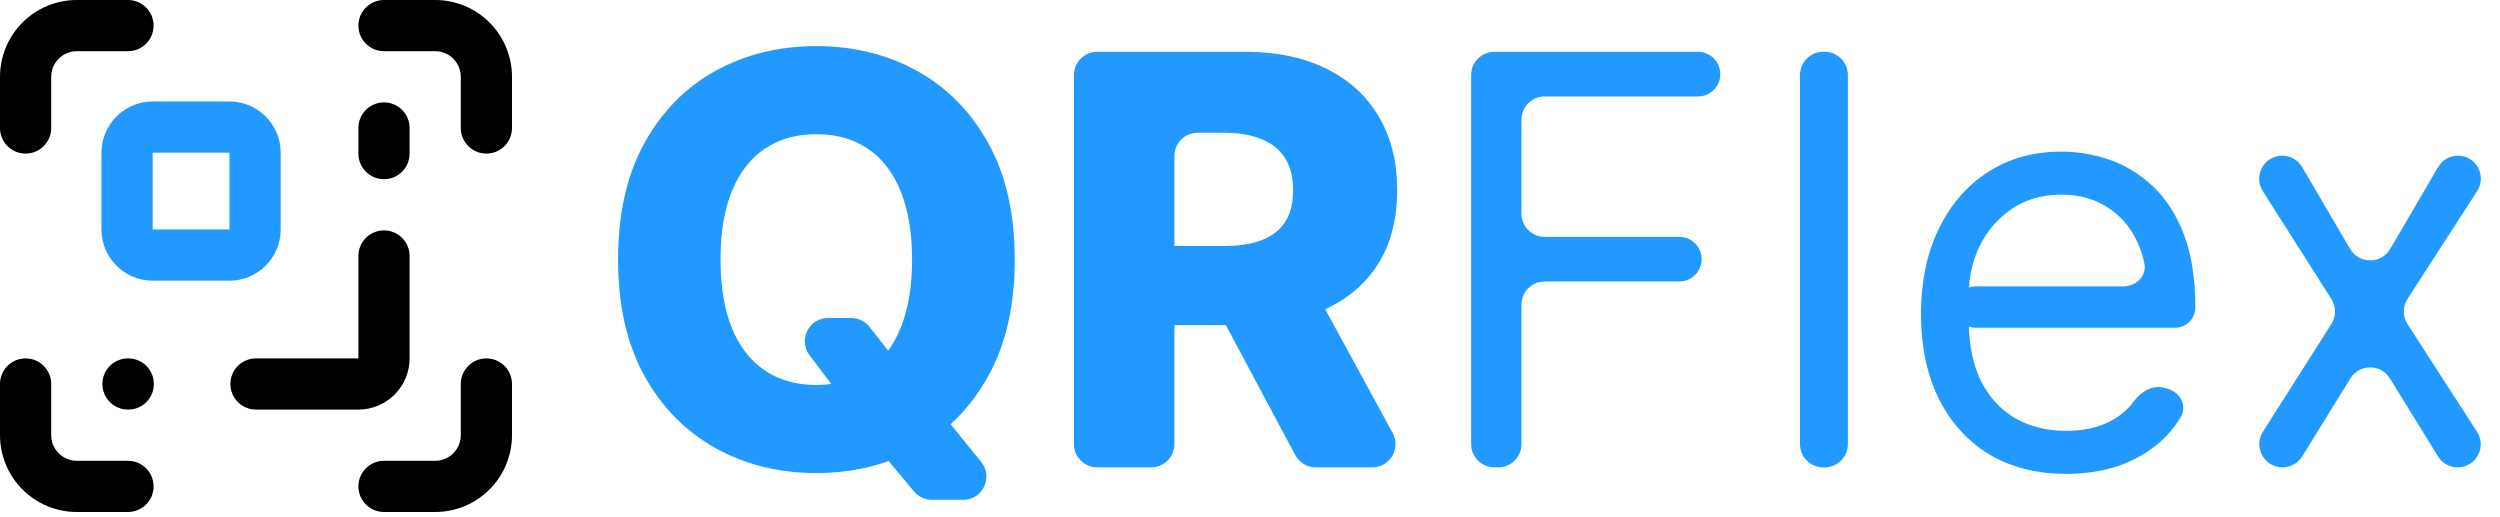
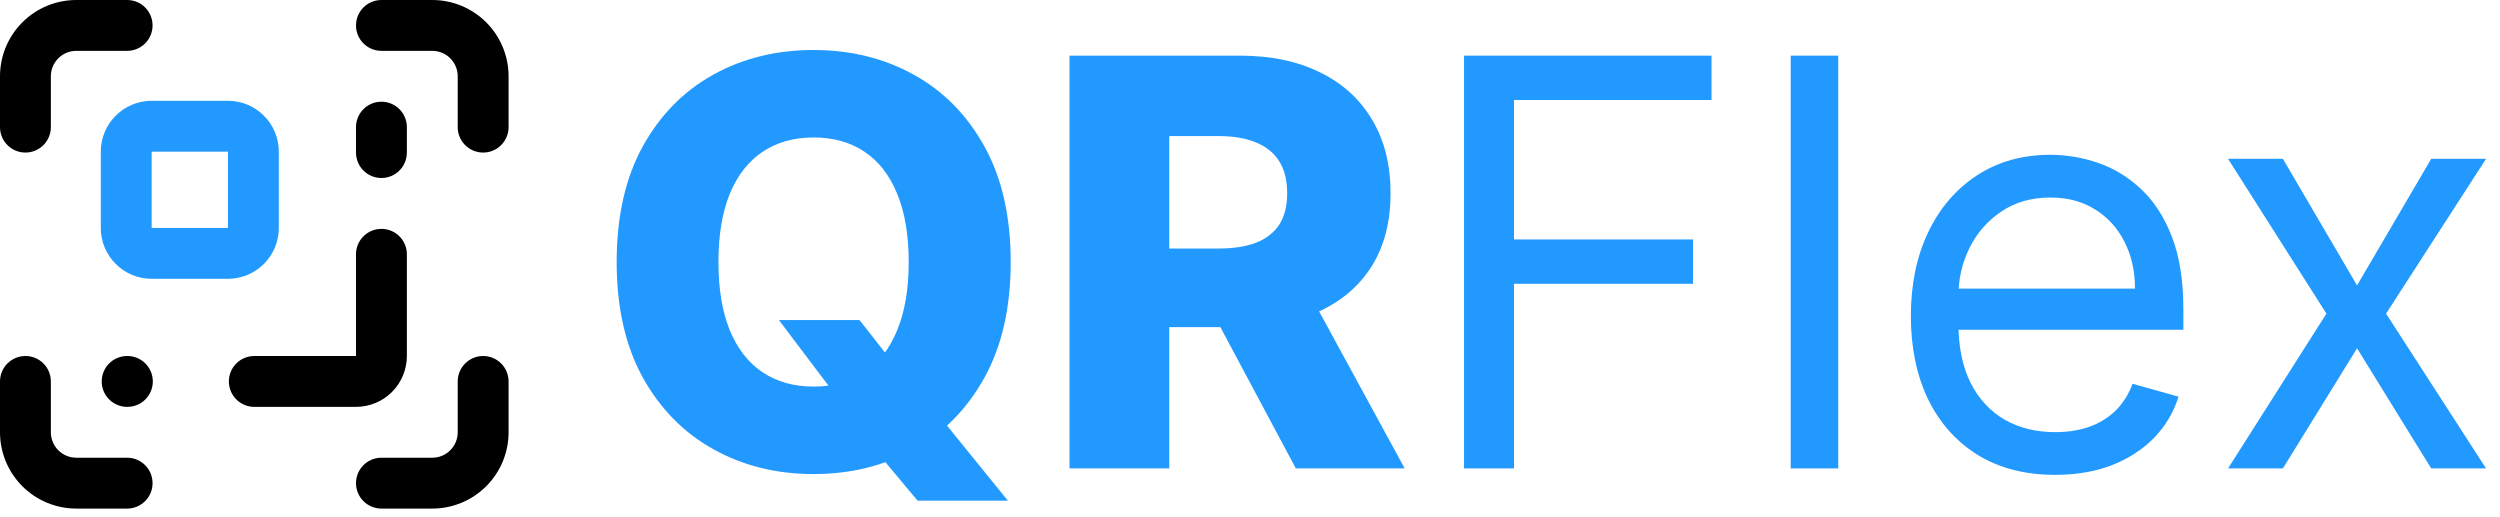
- <svg xmlns="http://www.w3.org/2000/svg" width="271" height="56" viewBox="0 0 271 56" fill="none">
-   <path d="M247.397 16.877C248.284 16.877 249.105 17.348 249.554 18.113L254.752 26.984C255.724 28.643 258.123 28.643 259.095 26.984L264.298 18.105C264.744 17.344 265.559 16.877 266.44 16.877V16.877C268.407 16.877 269.593 19.055 268.526 20.707L260.972 32.404C260.436 33.235 260.436 34.303 260.972 35.134L268.511 46.806C269.584 48.469 268.391 50.661 266.411 50.661V50.661C265.545 50.661 264.74 50.212 264.285 49.475L259.065 41.02C258.081 39.428 255.765 39.428 254.782 41.02L249.567 49.467C249.108 50.209 248.298 50.661 247.426 50.661V50.661C245.442 50.661 244.239 48.471 245.303 46.796L252.723 35.119C253.246 34.295 253.246 33.243 252.723 32.419L245.287 20.717C244.23 19.053 245.425 16.877 247.397 16.877V16.877Z" fill="#2199FF" />
-   <path d="M223.981 51.365C220.726 51.365 217.918 50.646 215.557 49.209C213.211 47.758 211.4 45.734 210.124 43.139C208.863 40.529 208.233 37.493 208.233 34.033C208.233 30.572 208.863 27.523 210.124 24.883C211.4 22.229 213.174 20.162 215.447 18.681C217.735 17.185 220.403 16.437 223.453 16.437C225.213 16.437 226.95 16.73 228.666 17.317C230.381 17.904 231.943 18.857 233.351 20.176C234.758 21.481 235.88 23.212 236.716 25.367C237.552 27.523 237.97 30.177 237.97 33.329V33.329C237.97 34.544 236.985 35.529 235.77 35.529H214.171C212.932 35.529 211.928 34.524 211.928 33.285V33.285C211.928 32.046 212.932 31.042 214.171 31.042H230.174C231.564 31.042 232.727 29.903 232.449 28.541C232.259 27.614 231.959 26.746 231.547 25.939C230.799 24.443 229.729 23.263 228.336 22.398C226.958 21.533 225.33 21.1 223.453 21.1C221.386 21.1 219.597 21.613 218.086 22.64C216.591 23.651 215.44 24.971 214.633 26.599C213.827 28.226 213.424 29.971 213.424 31.833V34.825C213.424 37.376 213.864 39.539 214.743 41.313C215.638 43.073 216.877 44.414 218.46 45.338C220.044 46.247 221.884 46.702 223.981 46.702C225.345 46.702 226.576 46.511 227.676 46.13C228.791 45.734 229.751 45.148 230.557 44.37C230.843 44.09 231.106 43.786 231.345 43.457C232.116 42.402 233.394 41.694 234.652 42.048L234.952 42.132C236.316 42.515 237.12 43.971 236.402 45.192C235.954 45.954 235.414 46.662 234.78 47.318C233.534 48.593 231.994 49.59 230.162 50.309C228.329 51.013 226.268 51.365 223.981 51.365Z" fill="#2199FF" />
-   <path d="M197.793 5.616C199.183 5.616 200.309 6.743 200.309 8.133V48.144C200.309 49.534 199.183 50.661 197.793 50.661H197.635C196.245 50.661 195.119 49.534 195.119 48.144V8.133C195.119 6.743 196.245 5.616 197.635 5.616H197.793Z" fill="#2199FF" />
-   <path d="M161.988 50.661C160.598 50.661 159.471 49.534 159.471 48.144V8.133C159.471 6.743 160.598 5.616 161.988 5.616H184.061C185.397 5.616 186.48 6.699 186.48 8.035V8.035C186.48 9.371 185.397 10.455 184.061 10.455H167.442C166.052 10.455 164.926 11.581 164.926 12.971V23.158C164.926 24.548 166.052 25.675 167.442 25.675H182.037C183.374 25.675 184.457 26.758 184.457 28.094V28.094C184.457 29.43 183.374 30.514 182.037 30.514H167.442C166.052 30.514 164.926 31.64 164.926 33.031V48.144C164.926 49.534 163.799 50.661 162.409 50.661H161.988Z" fill="#2199FF" />
-   <path d="M118.933 50.661C117.543 50.661 116.416 49.534 116.416 48.144V8.133C116.416 6.743 117.543 5.616 118.933 5.616H135.024C138.396 5.616 141.307 6.224 143.756 7.441C146.219 8.644 148.118 10.374 149.452 12.632C150.787 14.876 151.454 17.537 151.454 20.616C151.454 23.739 150.772 26.393 149.408 28.578C148.045 30.748 146.109 32.405 143.602 33.549C141.094 34.678 138.125 35.243 134.694 35.243H125.444C124.054 35.243 122.927 34.116 122.927 32.726V29.181C122.927 27.791 124.054 26.665 125.444 26.665H132.67C134.313 26.665 135.684 26.452 136.783 26.027C137.898 25.587 138.741 24.927 139.313 24.047C139.885 23.153 140.171 22.009 140.171 20.616C140.171 19.223 139.885 18.072 139.313 17.163C138.741 16.239 137.898 15.55 136.783 15.095C135.669 14.626 134.298 14.392 132.67 14.392H129.82C128.431 14.392 127.304 15.518 127.304 16.908V48.144C127.304 49.534 126.177 50.661 124.787 50.661H118.933ZM140.281 30.074C141.203 30.074 142.051 30.577 142.491 31.386L150.966 46.94C151.88 48.617 150.666 50.661 148.756 50.661H142.625C141.696 50.661 140.843 50.149 140.405 49.33L132.097 33.776C131.201 32.1 132.416 30.074 134.317 30.074H140.281Z" fill="#2199FF" />
-   <path d="M87.754 38.507C86.501 36.849 87.683 34.473 89.761 34.473H92.278C93.052 34.473 93.782 34.828 94.259 35.437L97.243 39.246L102.147 44.876L106.365 50.078C107.699 51.723 106.529 54.18 104.411 54.18H101.014C100.269 54.18 99.562 53.849 99.084 53.278L94.559 47.867L91.436 43.381L87.754 38.507ZM109.999 28.138C109.999 33.094 109.046 37.295 107.14 40.741C105.234 44.187 102.653 46.804 99.398 48.593C96.157 50.382 92.521 51.277 88.489 51.277C84.442 51.277 80.798 50.375 77.557 48.571C74.317 46.768 71.743 44.15 69.837 40.719C67.946 37.273 67 33.08 67 28.138C67 23.182 67.946 18.981 69.837 15.535C71.743 12.09 74.317 9.472 77.557 7.683C80.798 5.894 84.442 5 88.489 5C92.521 5 96.157 5.894 99.398 7.683C102.653 9.472 105.234 12.09 107.14 15.535C109.046 18.981 109.999 23.182 109.999 28.138ZM98.87 28.138C98.87 25.206 98.452 22.728 97.617 20.704C96.795 18.681 95.608 17.148 94.053 16.107C92.514 15.066 90.659 14.546 88.489 14.546C86.333 14.546 84.478 15.066 82.924 16.107C81.37 17.148 80.175 18.681 79.339 20.704C78.518 22.728 78.107 25.206 78.107 28.138C78.107 31.071 78.518 33.549 79.339 35.572C80.175 37.596 81.37 39.128 82.924 40.169C84.478 41.211 86.333 41.731 88.489 41.731C90.659 41.731 92.514 41.211 94.053 40.169C95.608 39.128 96.795 37.596 97.617 35.572C98.452 33.549 98.87 31.071 98.87 28.138Z" fill="#2199FF" />
-   <path d="M38.85 38.85V27.75C38.85 26.217 40.092 24.975 41.625 24.975C43.158 24.975 44.4 26.217 44.4 27.75V38.85C44.4 40.322 43.815 41.733 42.774 42.774C41.733 43.815 40.322 44.4 38.85 44.4H27.75C26.217 44.4 24.975 43.158 24.975 41.625C24.975 40.092 26.217 38.85 27.75 38.85H38.85Z" fill="black" />
-   <path d="M49.95 13.875V8.325C49.95 7.589 49.657 6.883 49.137 6.363C48.681 5.907 48.084 5.627 47.449 5.564L47.175 5.55H41.625C40.092 5.55 38.85 4.308 38.85 2.775C38.85 1.242 40.092 0 41.625 0H47.175C49.383 0 51.5 0.878 53.061 2.439C54.622 4 55.5 6.117 55.5 8.325V13.875C55.5 15.408 54.258 16.65 52.725 16.65C51.192 16.65 49.95 15.408 49.95 13.875Z" fill="black" />
-   <path d="M38.85 16.65V13.875C38.85 12.342 40.092 11.1 41.625 11.1C43.158 11.1 44.4 12.342 44.4 13.875V16.65C44.4 18.183 43.158 19.425 41.625 19.425C40.092 19.425 38.85 18.183 38.85 16.65Z" fill="black" />
-   <path d="M49.95 47.175V41.625C49.95 40.092 51.192 38.85 52.725 38.85C54.258 38.85 55.5 40.092 55.5 41.625V47.175C55.5 49.383 54.622 51.5 53.061 53.061C51.5 54.622 49.383 55.5 47.175 55.5H41.625C40.092 55.5 38.85 54.258 38.85 52.725C38.85 51.192 40.092 49.95 41.625 49.95H47.175C47.911 49.95 48.617 49.657 49.137 49.137C49.657 48.617 49.95 47.911 49.95 47.175Z" fill="black" />
-   <path d="M0 13.875V8.325C0 6.117 0.878 4 2.439 2.439C4 0.878 6.117 0 8.325 0H13.875C15.408 0 16.65 1.242 16.65 2.775C16.65 4.308 15.408 5.55 13.875 5.55H8.325C7.589 5.55 6.883 5.843 6.363 6.363C5.843 6.883 5.55 7.589 5.55 8.325V13.875C5.55 15.408 4.308 16.65 2.775 16.65C1.242 16.65 0 15.408 0 13.875Z" fill="black" />
-   <path d="M13.902 38.85C15.435 38.85 16.677 40.092 16.677 41.625C16.677 43.158 15.435 44.4 13.902 44.4H13.875C12.342 44.4 11.1 43.158 11.1 41.625C11.1 40.092 12.342 38.85 13.875 38.85H13.902Z" fill="black" />
-   <path d="M0 47.175V41.625C0 40.092 1.242 38.85 2.775 38.85C4.308 38.85 5.55 40.092 5.55 41.625V47.175L5.564 47.449C5.627 48.084 5.907 48.681 6.363 49.137C6.883 49.657 7.589 49.95 8.325 49.95H13.875C15.408 49.95 16.65 51.192 16.65 52.725C16.65 54.258 15.408 55.5 13.875 55.5H8.325C6.117 55.5 4 54.622 2.439 53.061C0.878 51.5 0 49.383 0 47.175Z" fill="black" />
-   <path d="M16.55 16.55V24.875H24.875V16.55H16.55ZM30.425 24.875C30.425 27.94 27.94 30.425 24.875 30.425H16.55C13.485 30.425 11 27.94 11 24.875V16.55C11 13.485 13.485 11 16.55 11H24.875C27.94 11 30.425 13.485 30.425 16.55V24.875Z" fill="#2199FF" />
+ <svg xmlns="http://www.w3.org/2000/svg" width="150" height="31" viewBox="0 0 150 31" fill="none">
+   <path d="M136.973 9.53L141.423 17.125L145.873 9.53H149.162L143.164 18.818L149.162 28.105H145.873L141.423 20.898L136.973 28.105H133.683L139.585 18.818L133.683 9.53H136.973Z" fill="#2199FF" />
+   <path d="M123.311 28.492C121.521 28.492 119.977 28.097 118.679 27.307C117.389 26.509 116.393 25.396 115.692 23.969C114.999 22.534 114.652 20.865 114.652 18.963C114.652 17.06 114.999 15.383 115.692 13.932C116.393 12.473 117.369 11.336 118.619 10.522C119.876 9.7 121.343 9.288 123.02 9.288C123.988 9.288 124.943 9.45 125.886 9.772C126.83 10.095 127.688 10.619 128.462 11.344C129.236 12.062 129.853 13.013 130.312 14.198C130.772 15.383 131.002 16.842 131.002 18.576V19.785H116.684V17.318H128.099C128.099 16.27 127.89 15.335 127.471 14.512C127.059 13.69 126.471 13.041 125.705 12.566C124.947 12.09 124.052 11.852 123.02 11.852C121.884 11.852 120.9 12.134 120.07 12.699C119.247 13.255 118.614 13.98 118.171 14.875C117.728 15.77 117.506 16.73 117.506 17.753V19.398C117.506 20.801 117.748 21.99 118.232 22.965C118.723 23.933 119.405 24.671 120.275 25.178C121.146 25.678 122.158 25.928 123.311 25.928C124.06 25.928 124.738 25.823 125.342 25.614C125.955 25.396 126.483 25.074 126.926 24.646C127.37 24.211 127.712 23.671 127.954 23.026L130.712 23.8C130.421 24.735 129.934 25.557 129.248 26.267C128.563 26.968 127.716 27.517 126.709 27.912C125.701 28.299 124.568 28.492 123.311 28.492Z" fill="#2199FF" />
+   <path d="M110.296 3.339V28.105H107.442V3.339H110.296Z" fill="#2199FF" />
+   <path d="M87.842 28.105V3.339H102.692V5.999H90.841V14.367H101.58V17.028H90.841V28.105H87.842Z" fill="#2199FF" />
+   <path d="M64.17 28.105V3.339H74.401C76.255 3.339 77.855 3.673 79.201 4.342C80.556 5.003 81.6 5.955 82.334 7.196C83.067 8.43 83.434 9.893 83.434 11.586C83.434 13.303 83.059 14.762 82.309 15.964C81.56 17.157 80.495 18.068 79.117 18.697C77.738 19.317 76.106 19.628 74.219 19.628H67.749V14.912H73.107C74.01 14.912 74.763 14.795 75.368 14.561C75.981 14.319 76.444 13.956 76.759 13.473C77.073 12.981 77.23 12.352 77.23 11.586C77.23 10.82 77.073 10.187 76.759 9.687C76.444 9.18 75.981 8.801 75.368 8.551C74.755 8.293 74.001 8.164 73.107 8.164H70.156V28.105H64.17ZM78.113 16.786L84.281 28.105H77.75L71.704 16.786H78.113Z" fill="#2199FF" />
+   <path d="M46.735 19.205H51.572L53.628 21.829L56.325 24.925L60.472 30.04H55.055L52.153 26.569L50.435 24.102L46.735 19.205ZM60.642 15.722C60.642 18.447 60.118 20.756 59.07 22.651C58.022 24.546 56.603 25.985 54.813 26.968C53.031 27.952 51.032 28.444 48.815 28.444C46.59 28.444 44.586 27.948 42.805 26.956C41.023 25.965 39.608 24.526 38.56 22.639C37.52 20.744 37 18.439 37 15.722C37 12.997 37.52 10.687 38.56 8.793C39.608 6.898 41.023 5.459 42.805 4.475C44.586 3.492 46.59 3 48.815 3C51.032 3 53.031 3.492 54.813 4.475C56.603 5.459 58.022 6.898 59.07 8.793C60.118 10.687 60.642 12.997 60.642 15.722ZM54.523 15.722C54.523 14.109 54.293 12.747 53.833 11.634C53.382 10.522 52.729 9.679 51.874 9.107C51.028 8.535 50.008 8.248 48.815 8.248C47.63 8.248 46.61 8.535 45.755 9.107C44.901 9.679 44.244 10.522 43.784 11.634C43.333 12.747 43.107 14.109 43.107 15.722C43.107 17.334 43.333 18.697 43.784 19.809C44.244 20.922 44.901 21.764 45.755 22.337C46.61 22.909 47.63 23.195 48.815 23.195C50.008 23.195 51.028 22.909 51.874 22.337C52.729 21.764 53.382 20.922 53.833 19.809C54.293 18.697 54.523 17.334 54.523 15.722Z" fill="#2199FF" />
+   <path d="M21.36 21.36V15.257C21.36 14.415 22.043 13.732 22.886 13.732C23.729 13.732 24.412 14.415 24.412 15.257V21.36C24.412 22.17 24.09 22.945 23.518 23.518C22.946 24.09 22.17 24.412 21.36 24.412H15.257C14.415 24.412 13.732 23.729 13.732 22.886C13.732 22.043 14.415 21.36 15.257 21.36H21.36Z" fill="black" />
+   <path d="M27.463 7.629V4.577C27.463 4.173 27.302 3.785 27.016 3.498C26.766 3.248 26.437 3.094 26.088 3.059L25.938 3.051H22.886C22.043 3.051 21.36 2.368 21.36 1.526C21.36 0.683 22.043 0 22.886 0H25.938C27.151 0 28.315 0.483 29.174 1.341C30.032 2.199 30.515 3.363 30.515 4.577V7.629C30.515 8.471 29.832 9.154 28.989 9.154C28.146 9.154 27.463 8.471 27.463 7.629Z" fill="black" />
+   <path d="M21.36 9.154V7.629C21.36 6.786 22.043 6.103 22.886 6.103C23.729 6.103 24.412 6.786 24.412 7.629V9.154C24.412 9.997 23.729 10.68 22.886 10.68C22.043 10.68 21.36 9.997 21.36 9.154Z" fill="black" />
+   <path d="M27.463 25.938V22.886C27.463 22.043 28.146 21.36 28.989 21.36C29.832 21.36 30.515 22.043 30.515 22.886V25.938C30.515 27.151 30.032 28.315 29.174 29.174C28.315 30.032 27.151 30.515 25.938 30.515H22.886C22.043 30.515 21.36 29.832 21.36 28.989C21.36 28.146 22.043 27.463 22.886 27.463H25.938C26.342 27.463 26.73 27.302 27.016 27.016C27.302 26.73 27.463 26.342 27.463 25.938Z" fill="black" />
+   <path d="M0 7.629V4.577C0 3.363 0.483 2.199 1.341 1.341C2.199 0.483 3.363 0 4.577 0H7.629C8.471 0 9.154 0.683 9.154 1.526C9.154 2.368 8.471 3.051 7.629 3.051H4.577C4.173 3.051 3.785 3.212 3.498 3.498C3.212 3.785 3.051 4.173 3.051 4.577V7.629C3.051 8.471 2.368 9.154 1.526 9.154C0.683 9.154 0 8.471 0 7.629Z" fill="black" />
+   <path d="M7.644 21.36C8.486 21.36 9.169 22.043 9.169 22.886C9.169 23.729 8.486 24.412 7.644 24.412H7.629C6.786 24.412 6.103 23.729 6.103 22.886C6.103 22.043 6.786 21.36 7.629 21.36H7.644Z" fill="black" />
+   <path d="M0 25.938V22.886C0 22.043 0.683 21.36 1.526 21.36C2.368 21.36 3.051 22.043 3.051 22.886V25.938L3.059 26.088C3.094 26.437 3.248 26.766 3.498 27.016C3.785 27.302 4.173 27.463 4.577 27.463H7.629C8.471 27.463 9.154 28.146 9.154 28.989C9.154 29.832 8.471 30.515 7.629 30.515H4.577C3.363 30.515 2.199 30.032 1.341 29.174C0.483 28.315 0 27.151 0 25.938Z" fill="black" />
+   <path d="M9.099 9.099V13.677H13.677V9.099H9.099ZM16.728 13.677C16.728 15.362 15.362 16.728 13.677 16.728H9.099C7.414 16.728 6.048 15.362 6.048 13.677V9.099C6.048 7.414 7.414 6.048 9.099 6.048H13.677C15.362 6.048 16.728 7.414 16.728 9.099V13.677Z" fill="#2199FF" />
</svg>
